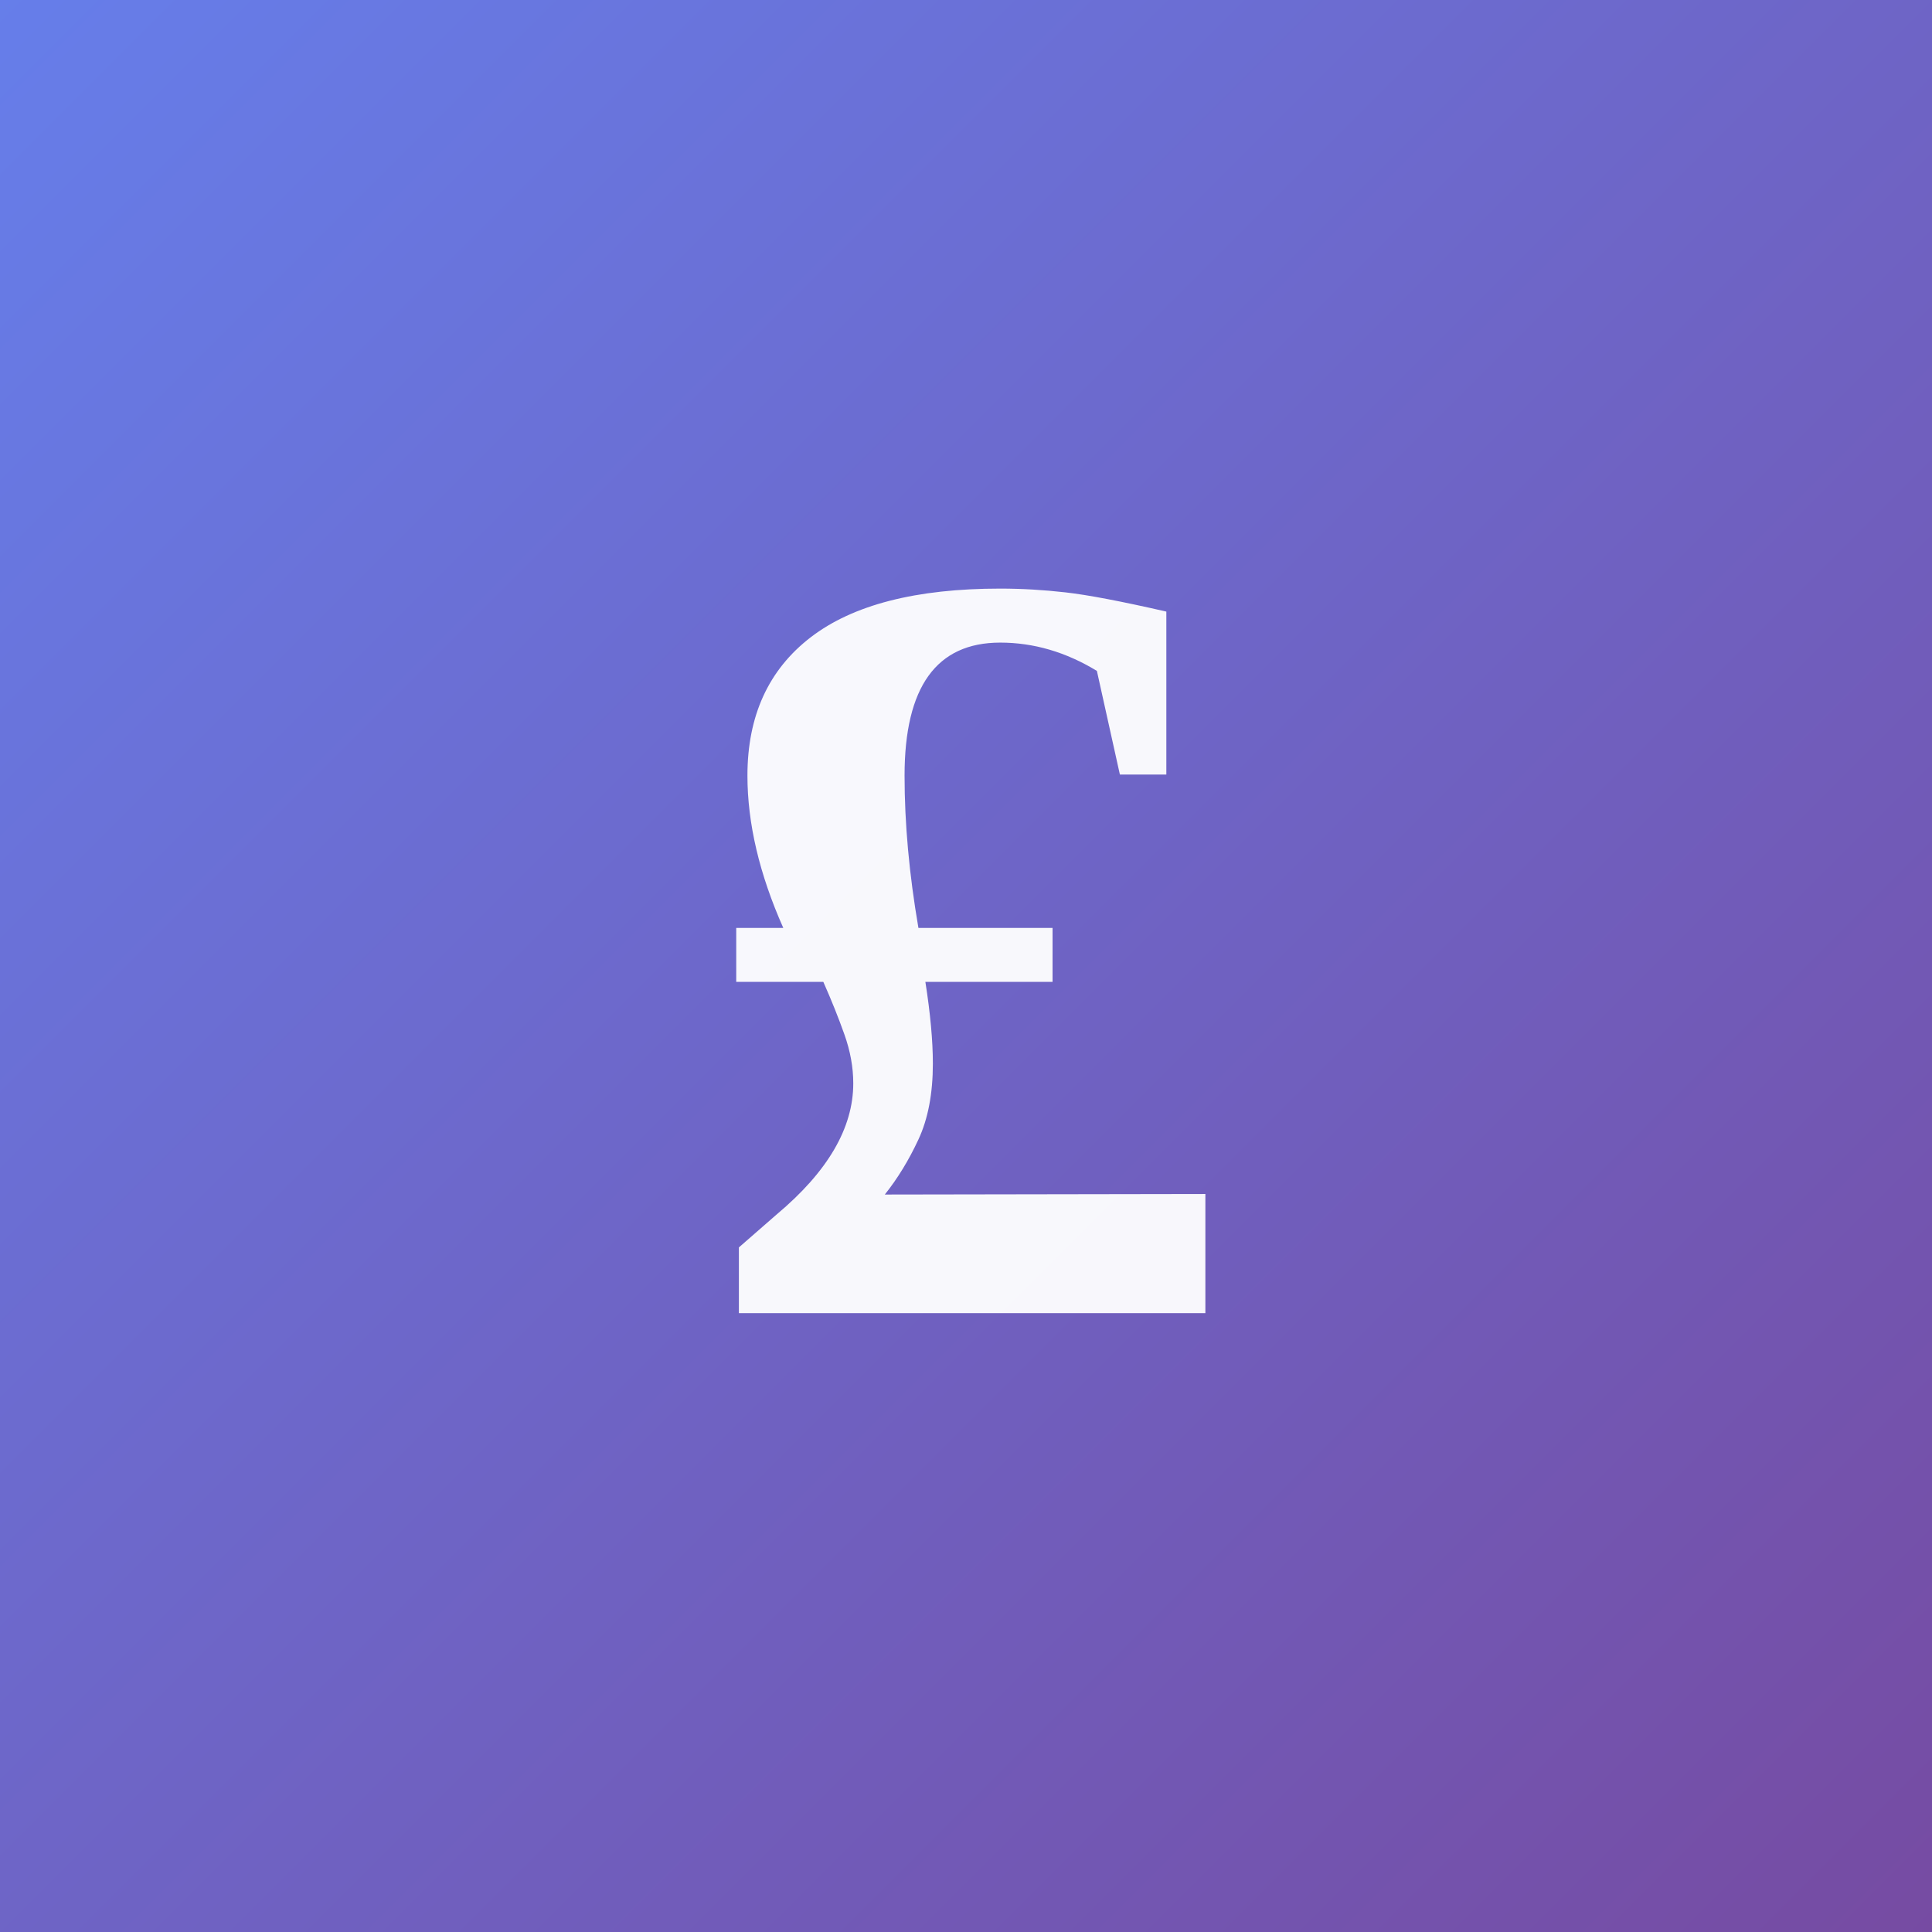
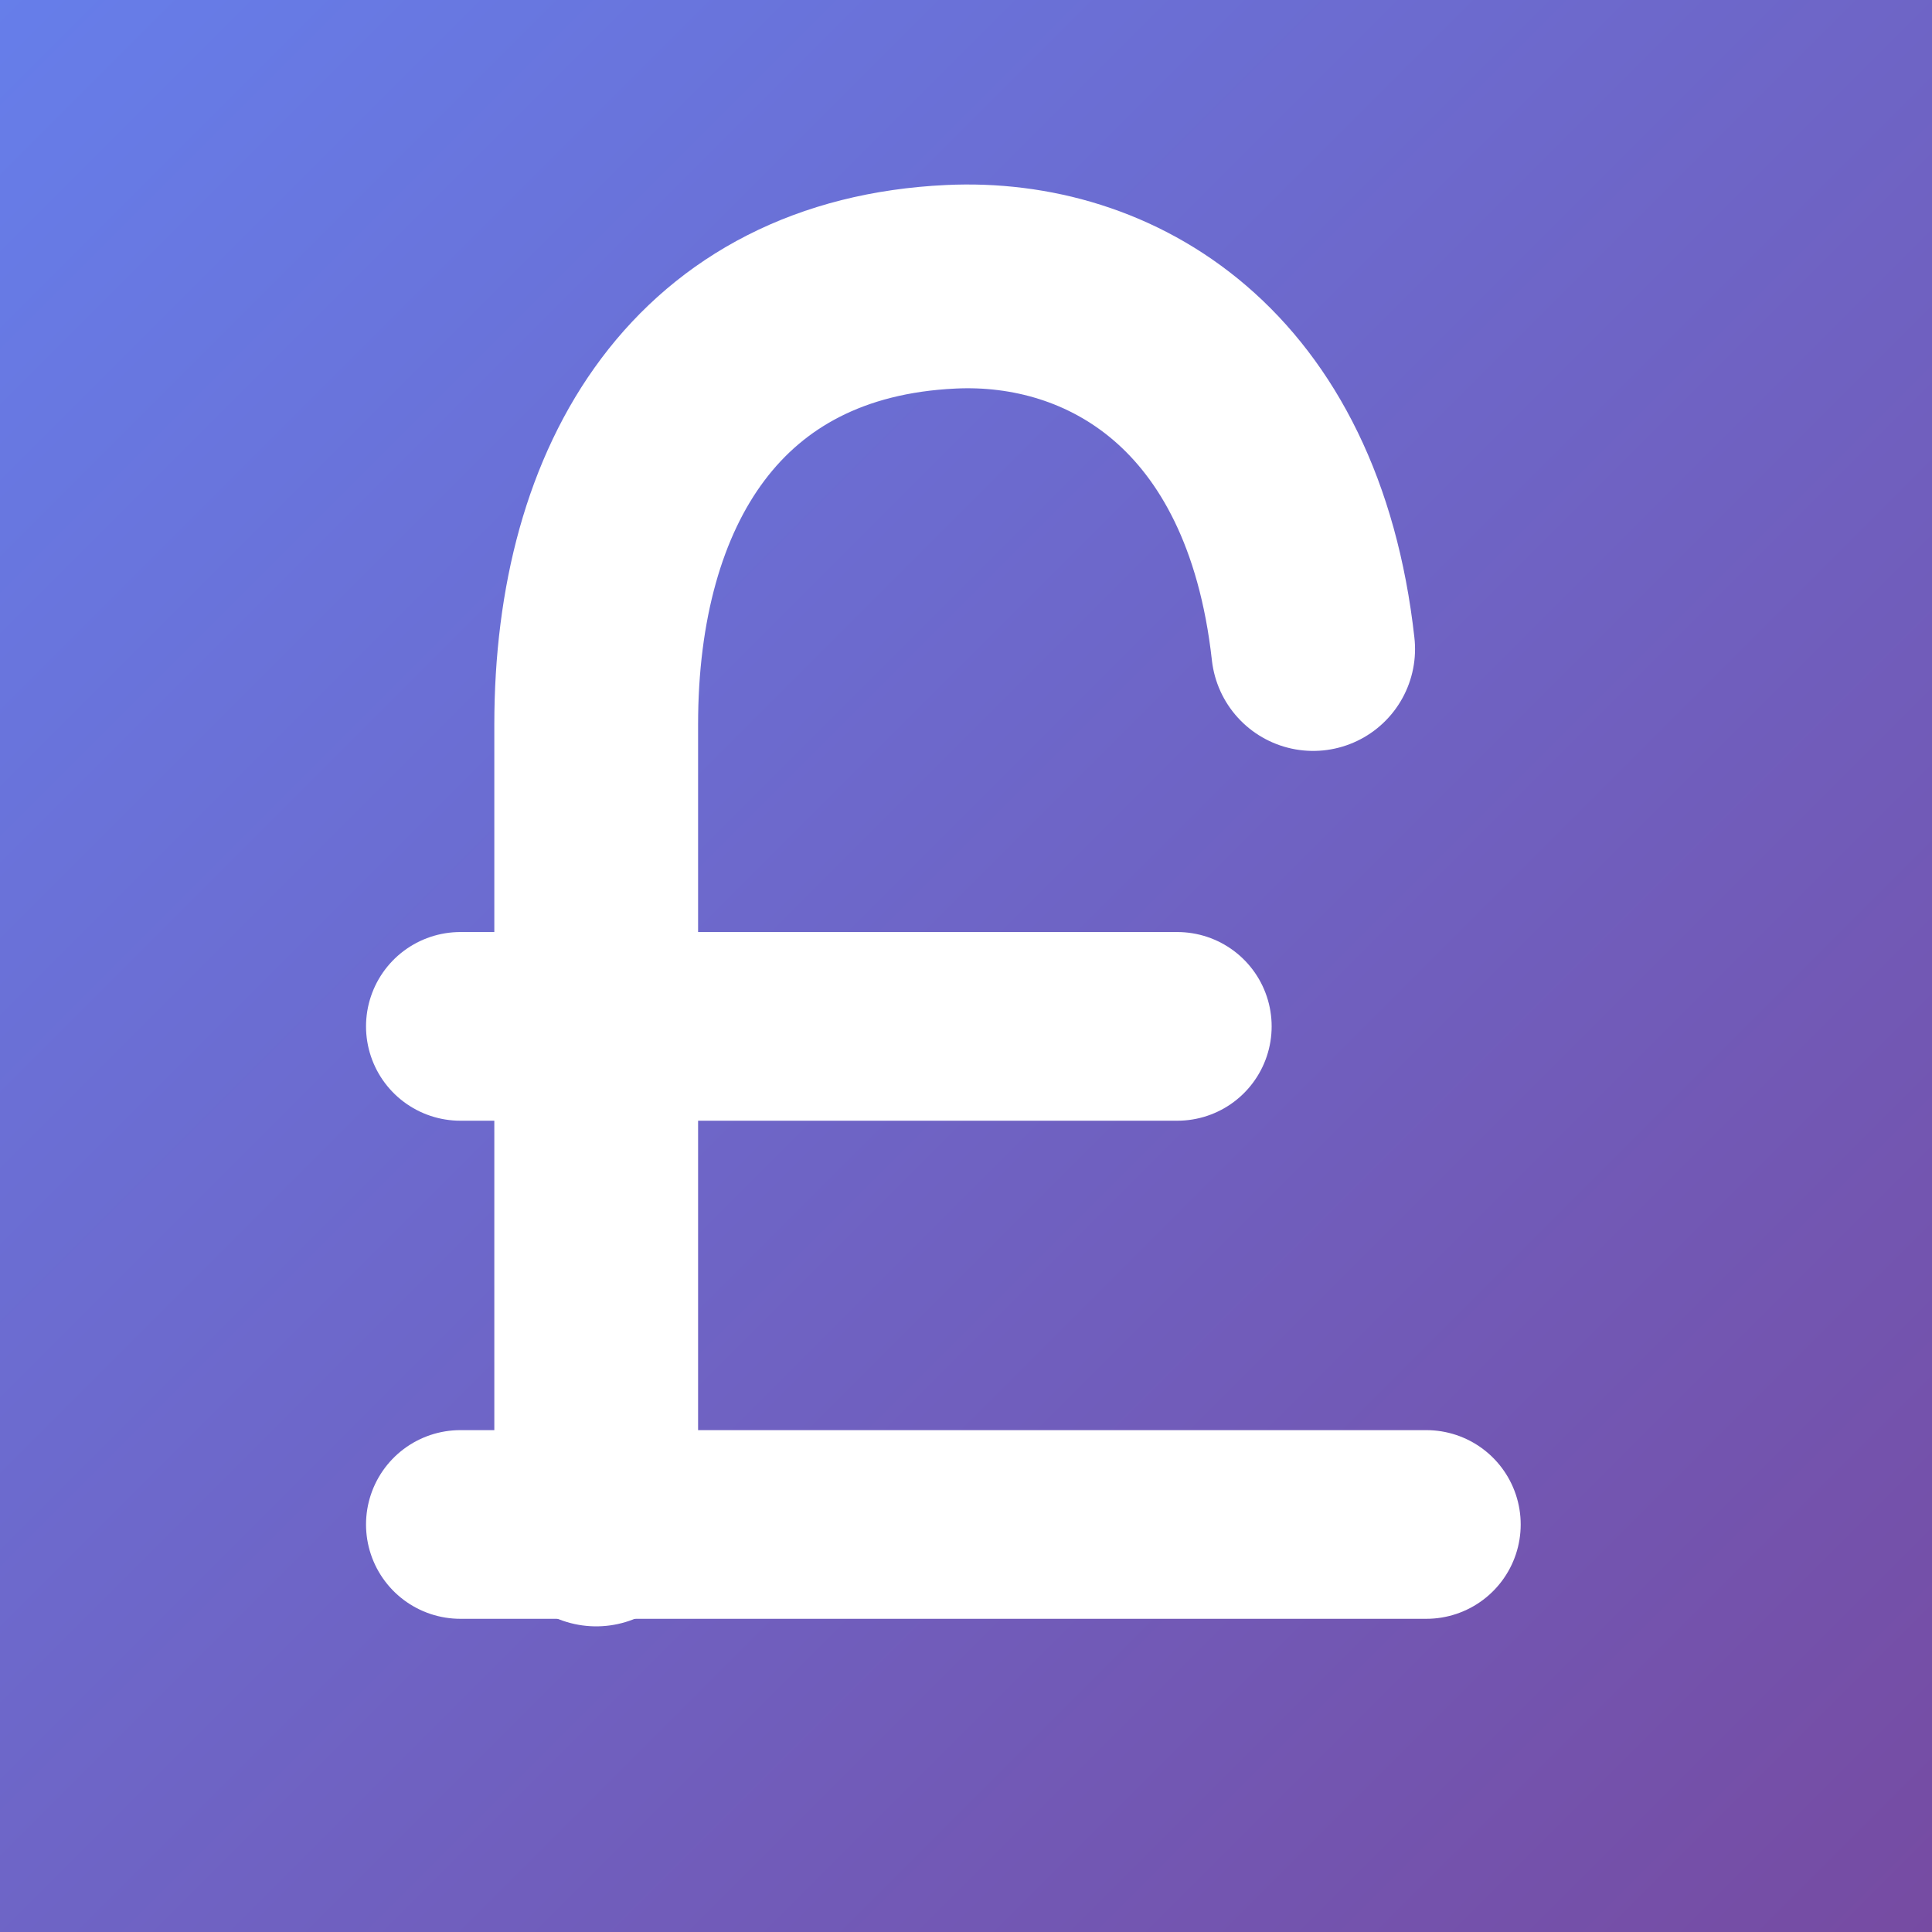
<svg xmlns="http://www.w3.org/2000/svg" viewBox="0 0 512 512">
  <defs>
    <linearGradient id="g" x1="0%" y1="0%" x2="100%" y2="100%">
      <stop offset="0%" stop-color="#667eea" />
      <stop offset="100%" stop-color="#764ba2" />
    </linearGradient>
  </defs>
  <rect width="512" height="512" fill="url(#g)" />
-   <text x="256" y="348" text-anchor="middle" font-family="Georgia, 'Times New Roman', serif" font-size="290" font-weight="bold" fill="white" opacity="0.95">£</text>
+   <path d="M 348,172 C 340,100 294,74 252,76 C 188,79 158,128 158,192 L 158,404" stroke="white" stroke-width="54" stroke-linecap="round" fill="none" />
+   <line x1="122" y1="272" x2="312" y2="272" stroke="white" stroke-width="50" stroke-linecap="round" />
+   <line x1="122" y1="404" x2="378" y2="404" stroke="white" stroke-width="50" stroke-linecap="round" />
</svg>
